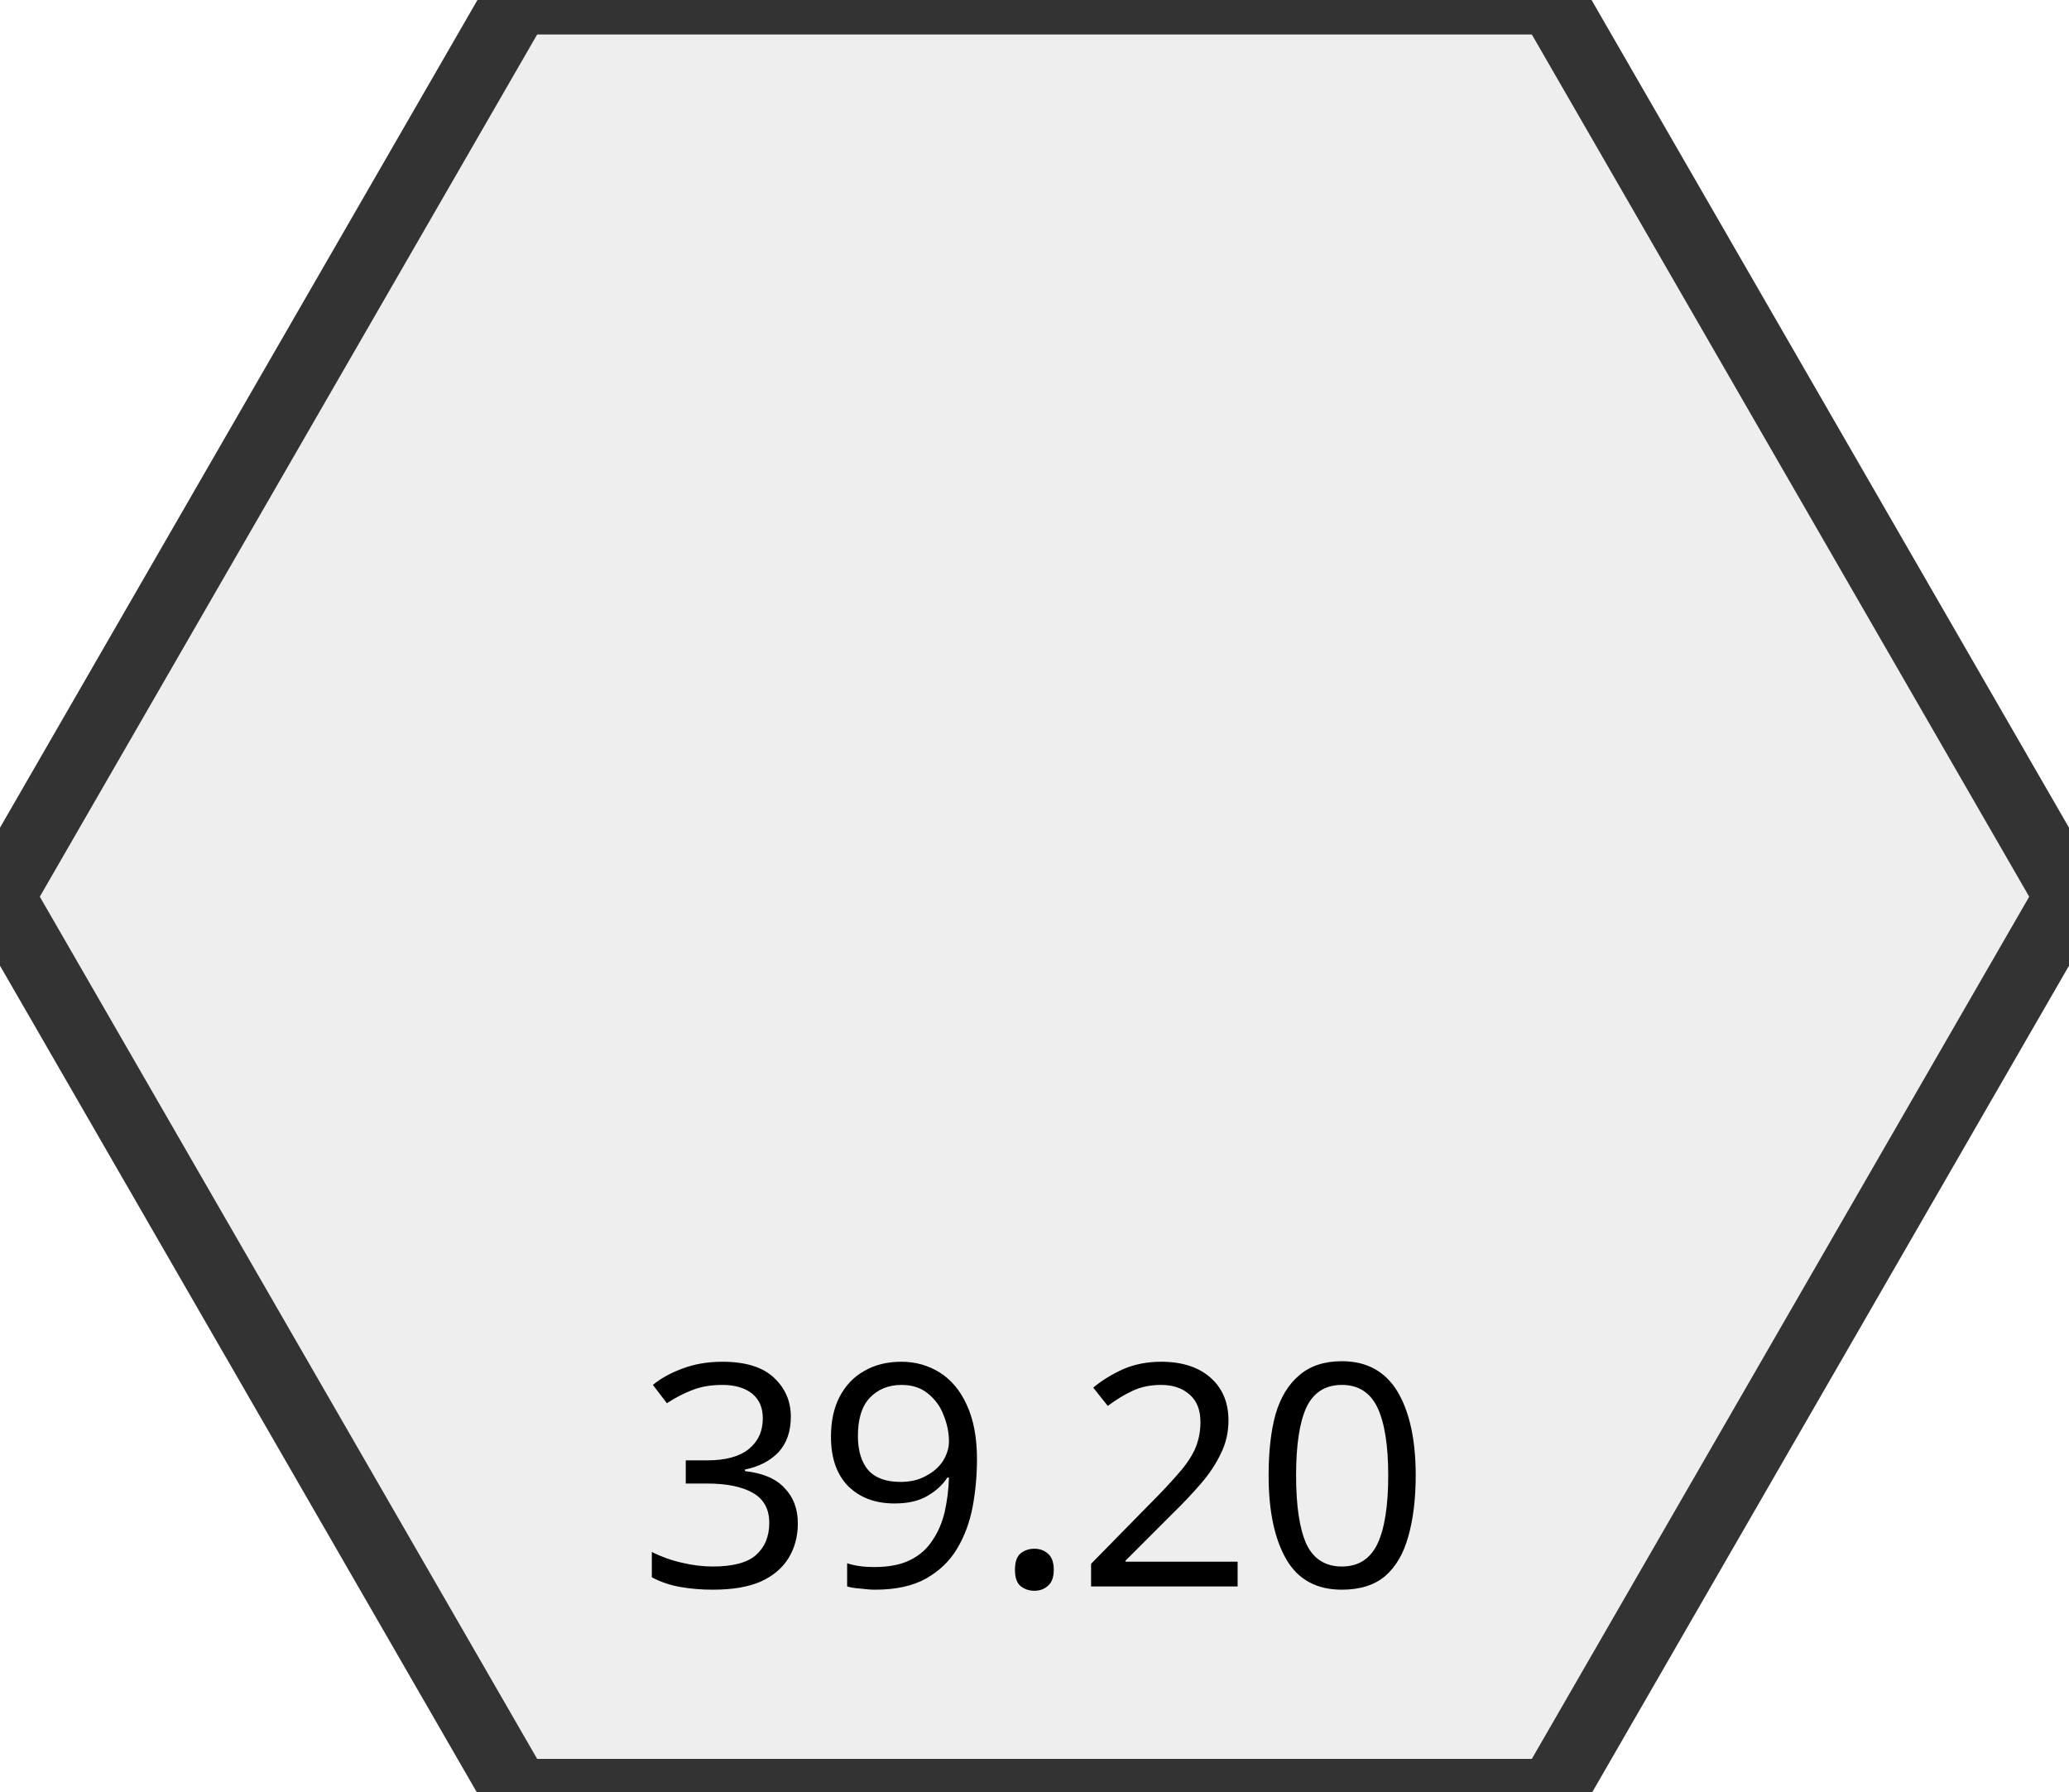
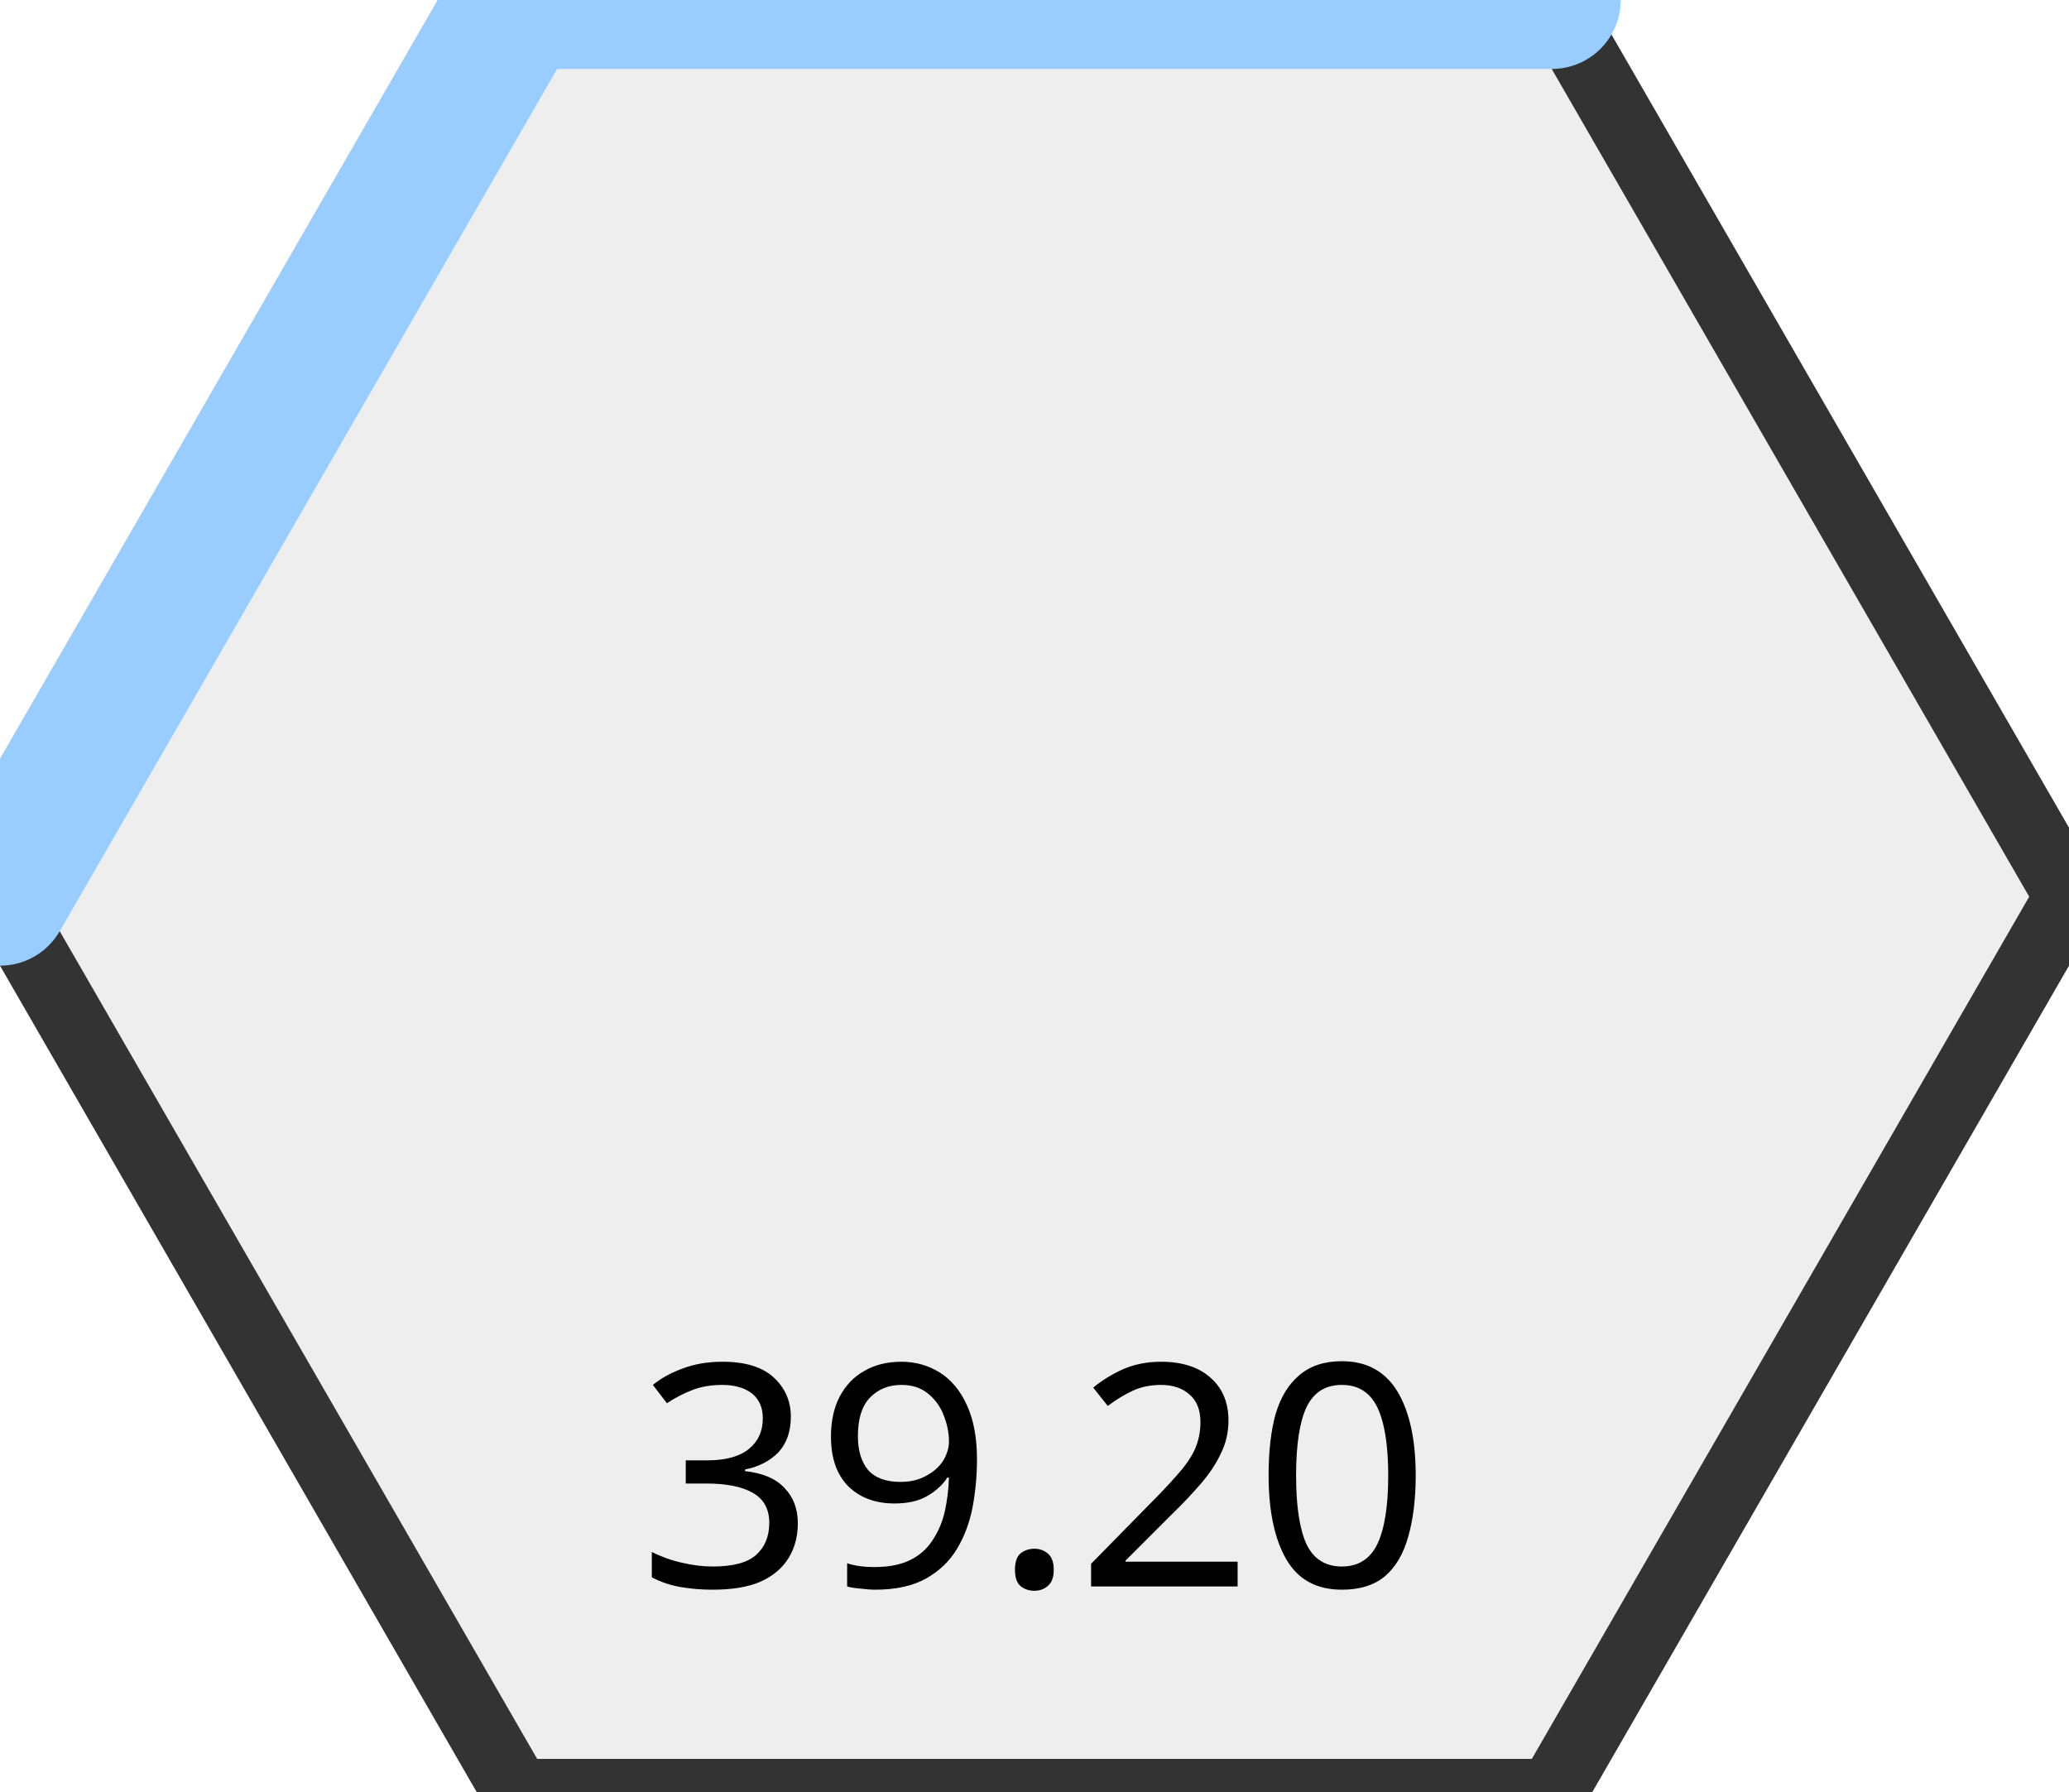
<svg xmlns="http://www.w3.org/2000/svg" width="60.00" height="51.96" viewBox="0 0 60.00 51.96">
  <polygon points="15.0,0.0 45.0,0.0 60.0,26.0 45.0,52.0 15.0,52.0 0.0,26.0" fill="#eeeeee" stroke="#333333" stroke-width="2" />
+   <path d="M 0.0 26.0 L 15.0 0.0" stroke="#99CCFF" stroke-width="4" fill="none" stroke-linecap="round" stroke-linejoin="round" />
+   <path d="M 15.0 0.0 L 45.0 0.0" stroke="#99CCFF" stroke-width="4" fill="none" stroke-linecap="round" stroke-linejoin="round" />
  <text x="30.0" y="46.0" text-anchor="middle" dominant-baseline="alphabetic" font-size="9" font-family="system-ui, sans-serif">39.20</text>
</svg>
